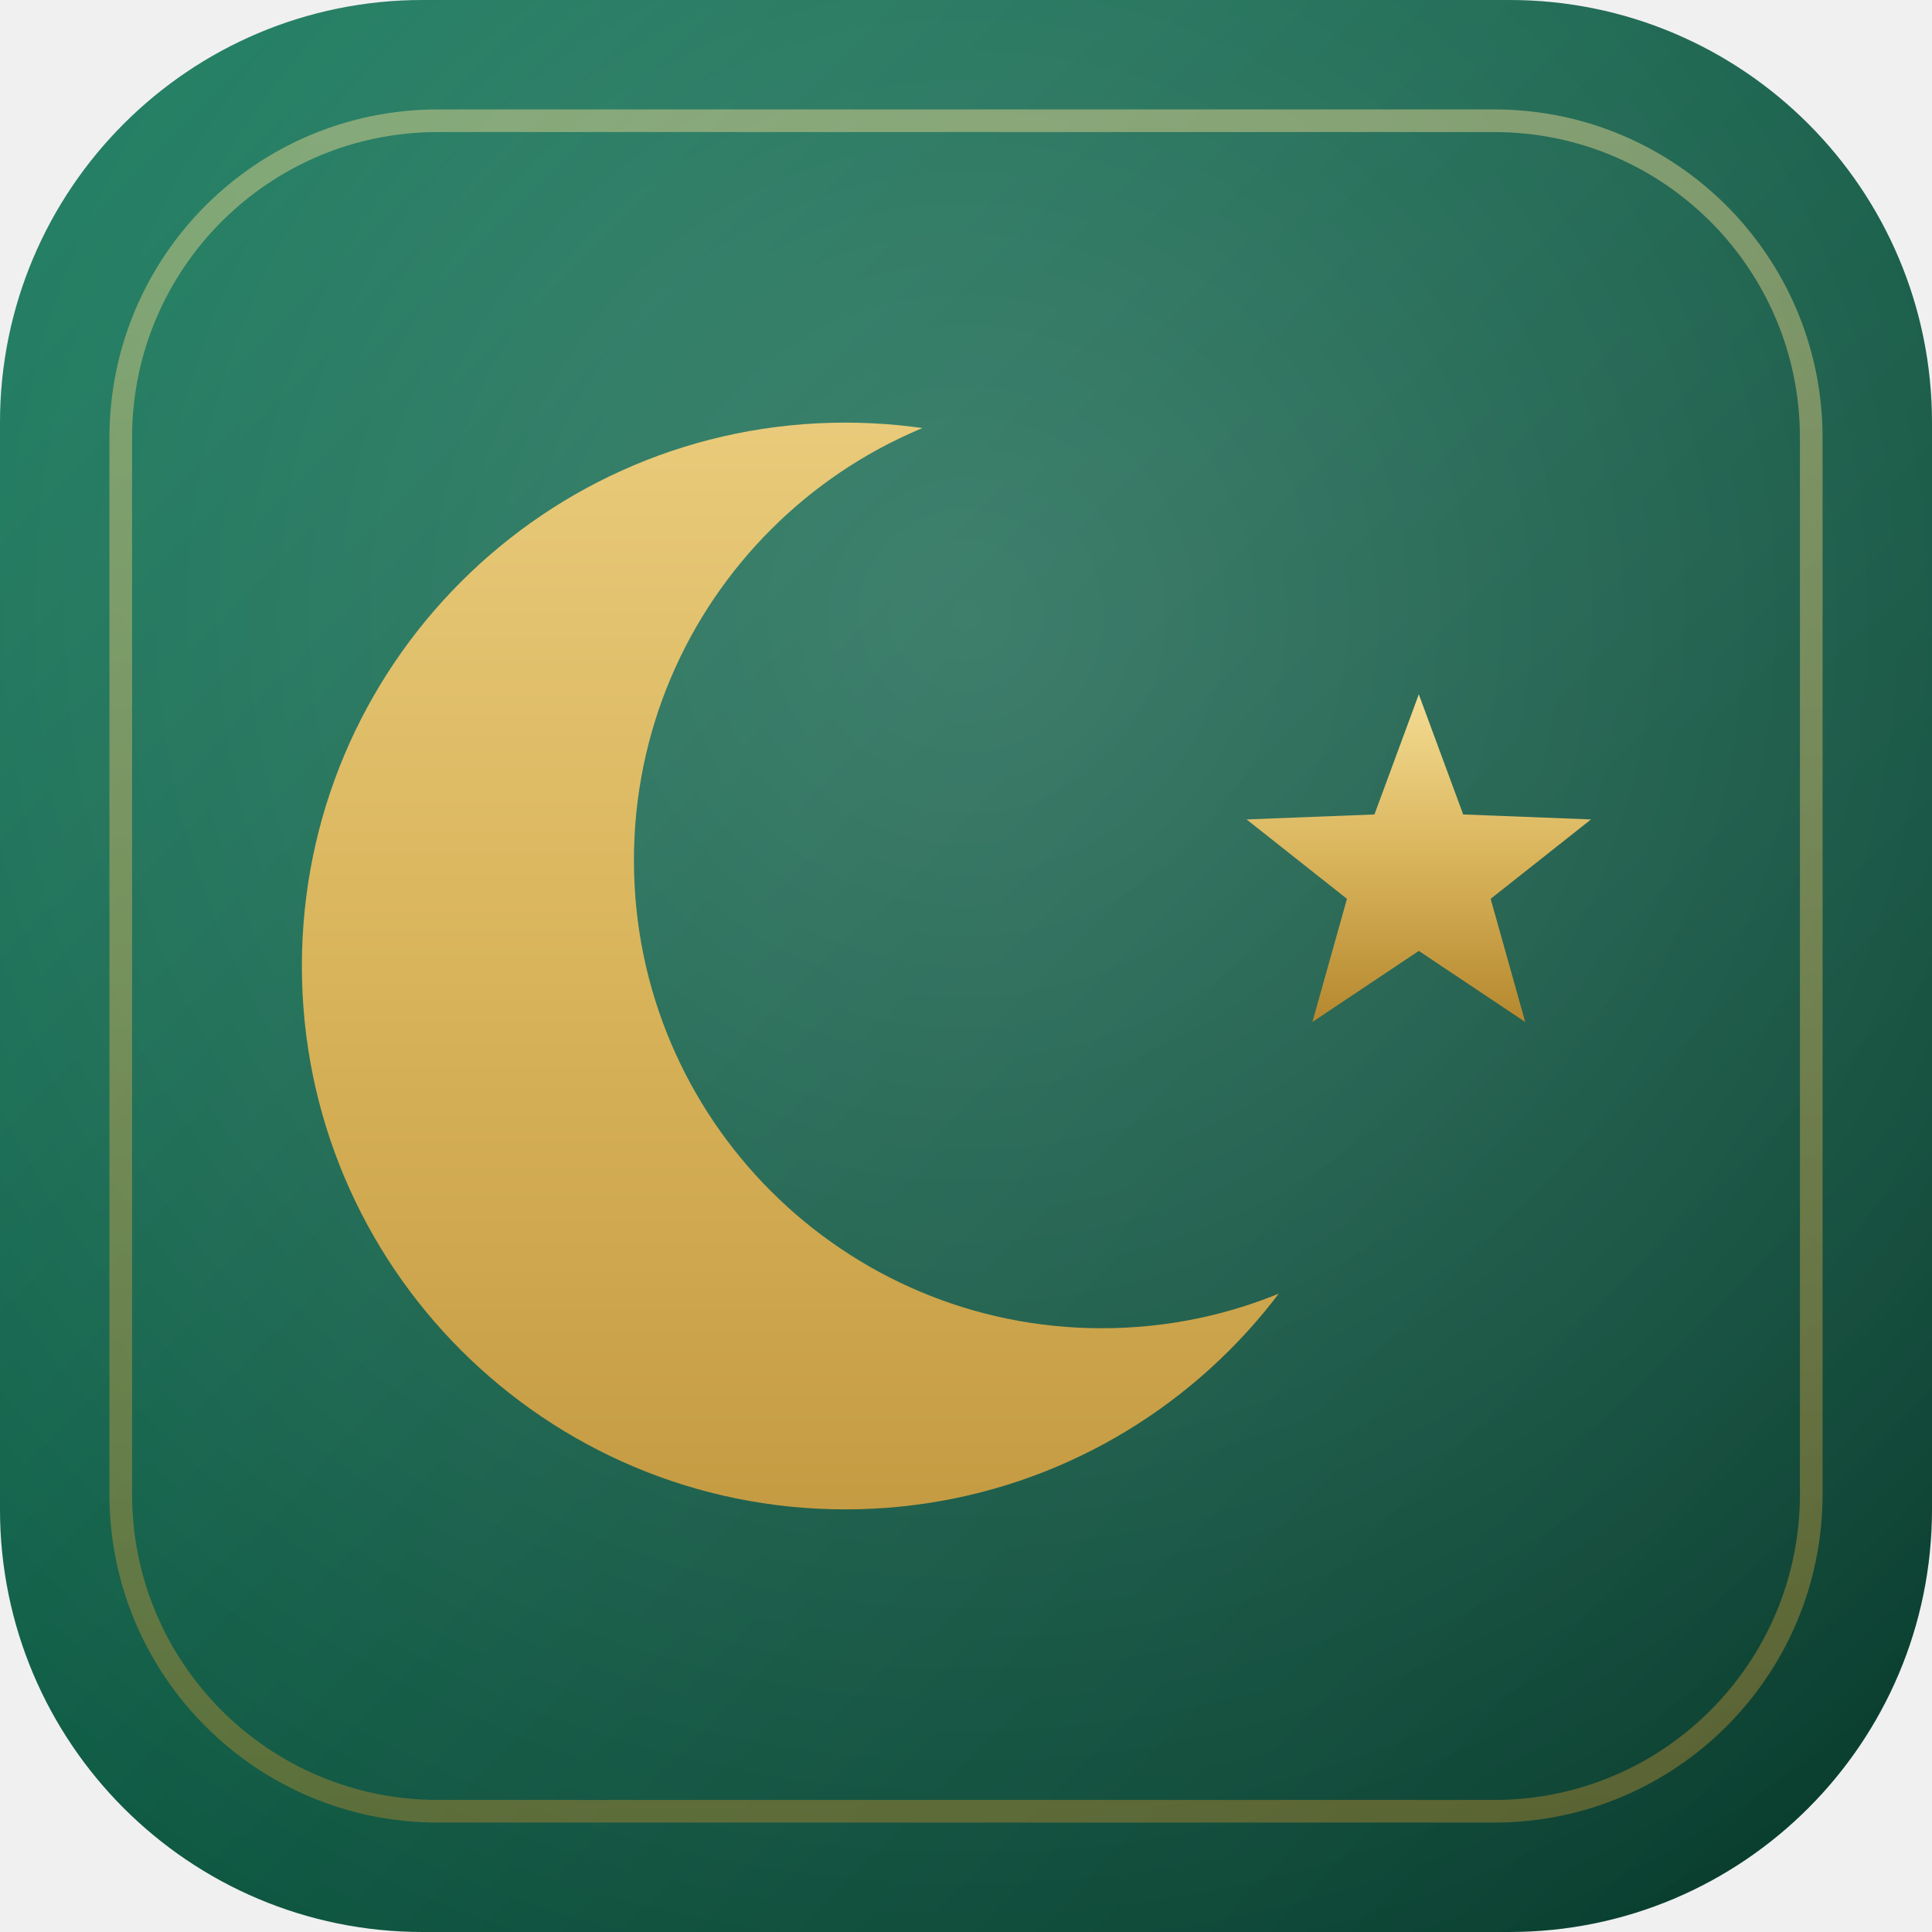
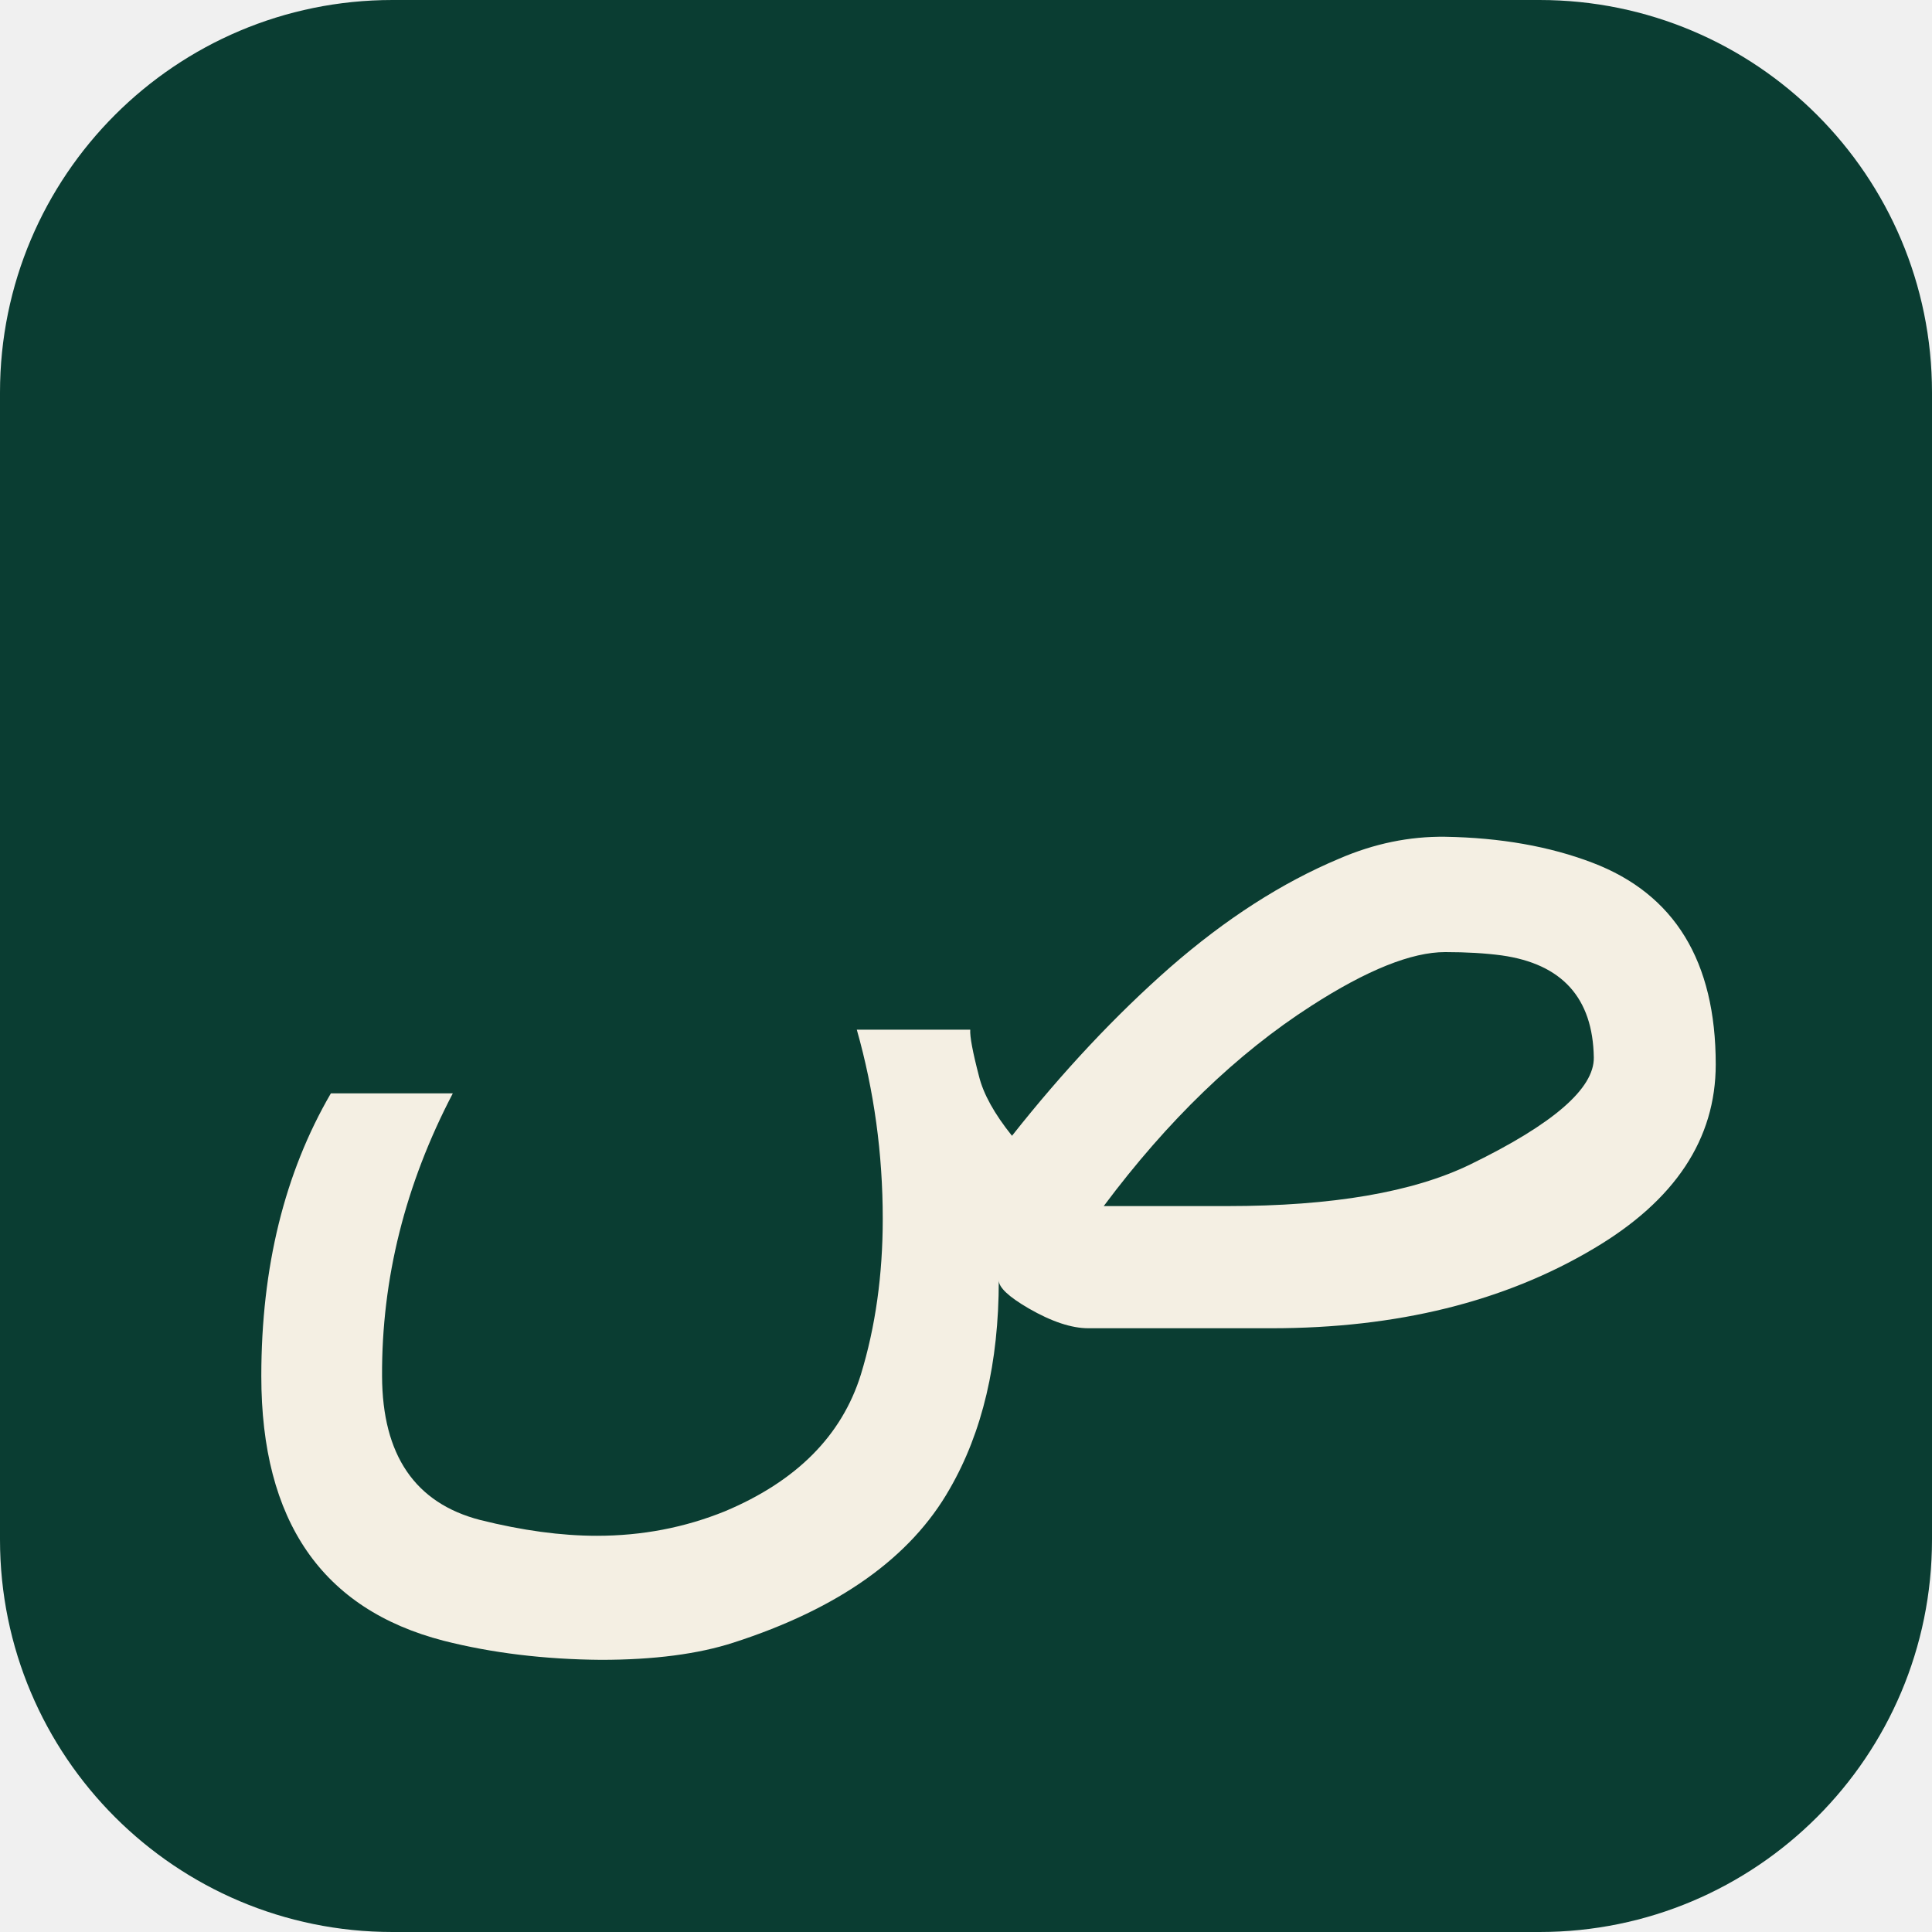
- <svg xmlns="http://www.w3.org/2000/svg" width="128" height="128" viewBox="0 0 128 128">
-   <defs>
-     <linearGradient id="emerald" x1="0" y1="0" x2="1" y2="1">
-       <stop offset="0" stop-color="#147A5B" />
-       <stop offset="1" stop-color="#06382A" />
-     </linearGradient>
-     <linearGradient id="gold" x1="0" y1="0" x2="0" y2="1">
-       <stop offset="0" stop-color="#F4DC93" />
-       <stop offset="0.5" stop-color="#D9B45B" />
-       <stop offset="1" stop-color="#B5882F" />
-     </linearGradient>
-     <radialGradient id="glow" cx="0.5" cy="0.32" r="0.8">
-       <stop offset="0" stop-color="#ffffff" stop-opacity="0.20" />
-       <stop offset="1" stop-color="#ffffff" stop-opacity="0" />
-     </radialGradient>
-     <mask id="crescent">
-       <rect x="0" y="0" width="128" height="128" fill="black" />
-       <circle cx="56" cy="64" r="36" fill="white" />
-       <circle cx="73" cy="57" r="31" fill="black" />
-     </mask>
-   </defs>
-   <rect x="0" y="0" width="128" height="128" rx="28" fill="url(#emerald)" />
-   <rect x="0" y="0" width="128" height="128" rx="28" fill="url(#glow)" />
-   <rect x="8" y="8" width="112" height="112" rx="21" fill="none" stroke="url(#gold)" stroke-opacity="0.45" stroke-width="1.5" />
-   <rect x="0" y="0" width="128" height="128" fill="url(#gold)" mask="url(#crescent)" />
-   <path fill="url(#gold)" d="M94,46 L96.94,53.96 L105.41,54.29 L98.76,59.55 L101.05,67.71 L94,63 L86.95,67.71 L89.24,59.55 L82.59,54.29 L91.06,53.96 Z" />
+ <svg xmlns="http://www.w3.org/2000/svg" width="128" height="128" viewBox="0 0 128 128" role="img" aria-label="Ṣafwa">
+   <rect width="128" height="128" rx="26" fill="#0A3D32" />
+   <text x="66" y="88" text-anchor="middle" font-family="Diwan Kufi" font-size="90" fill="#F4EFE3">ص</text>
</svg>
